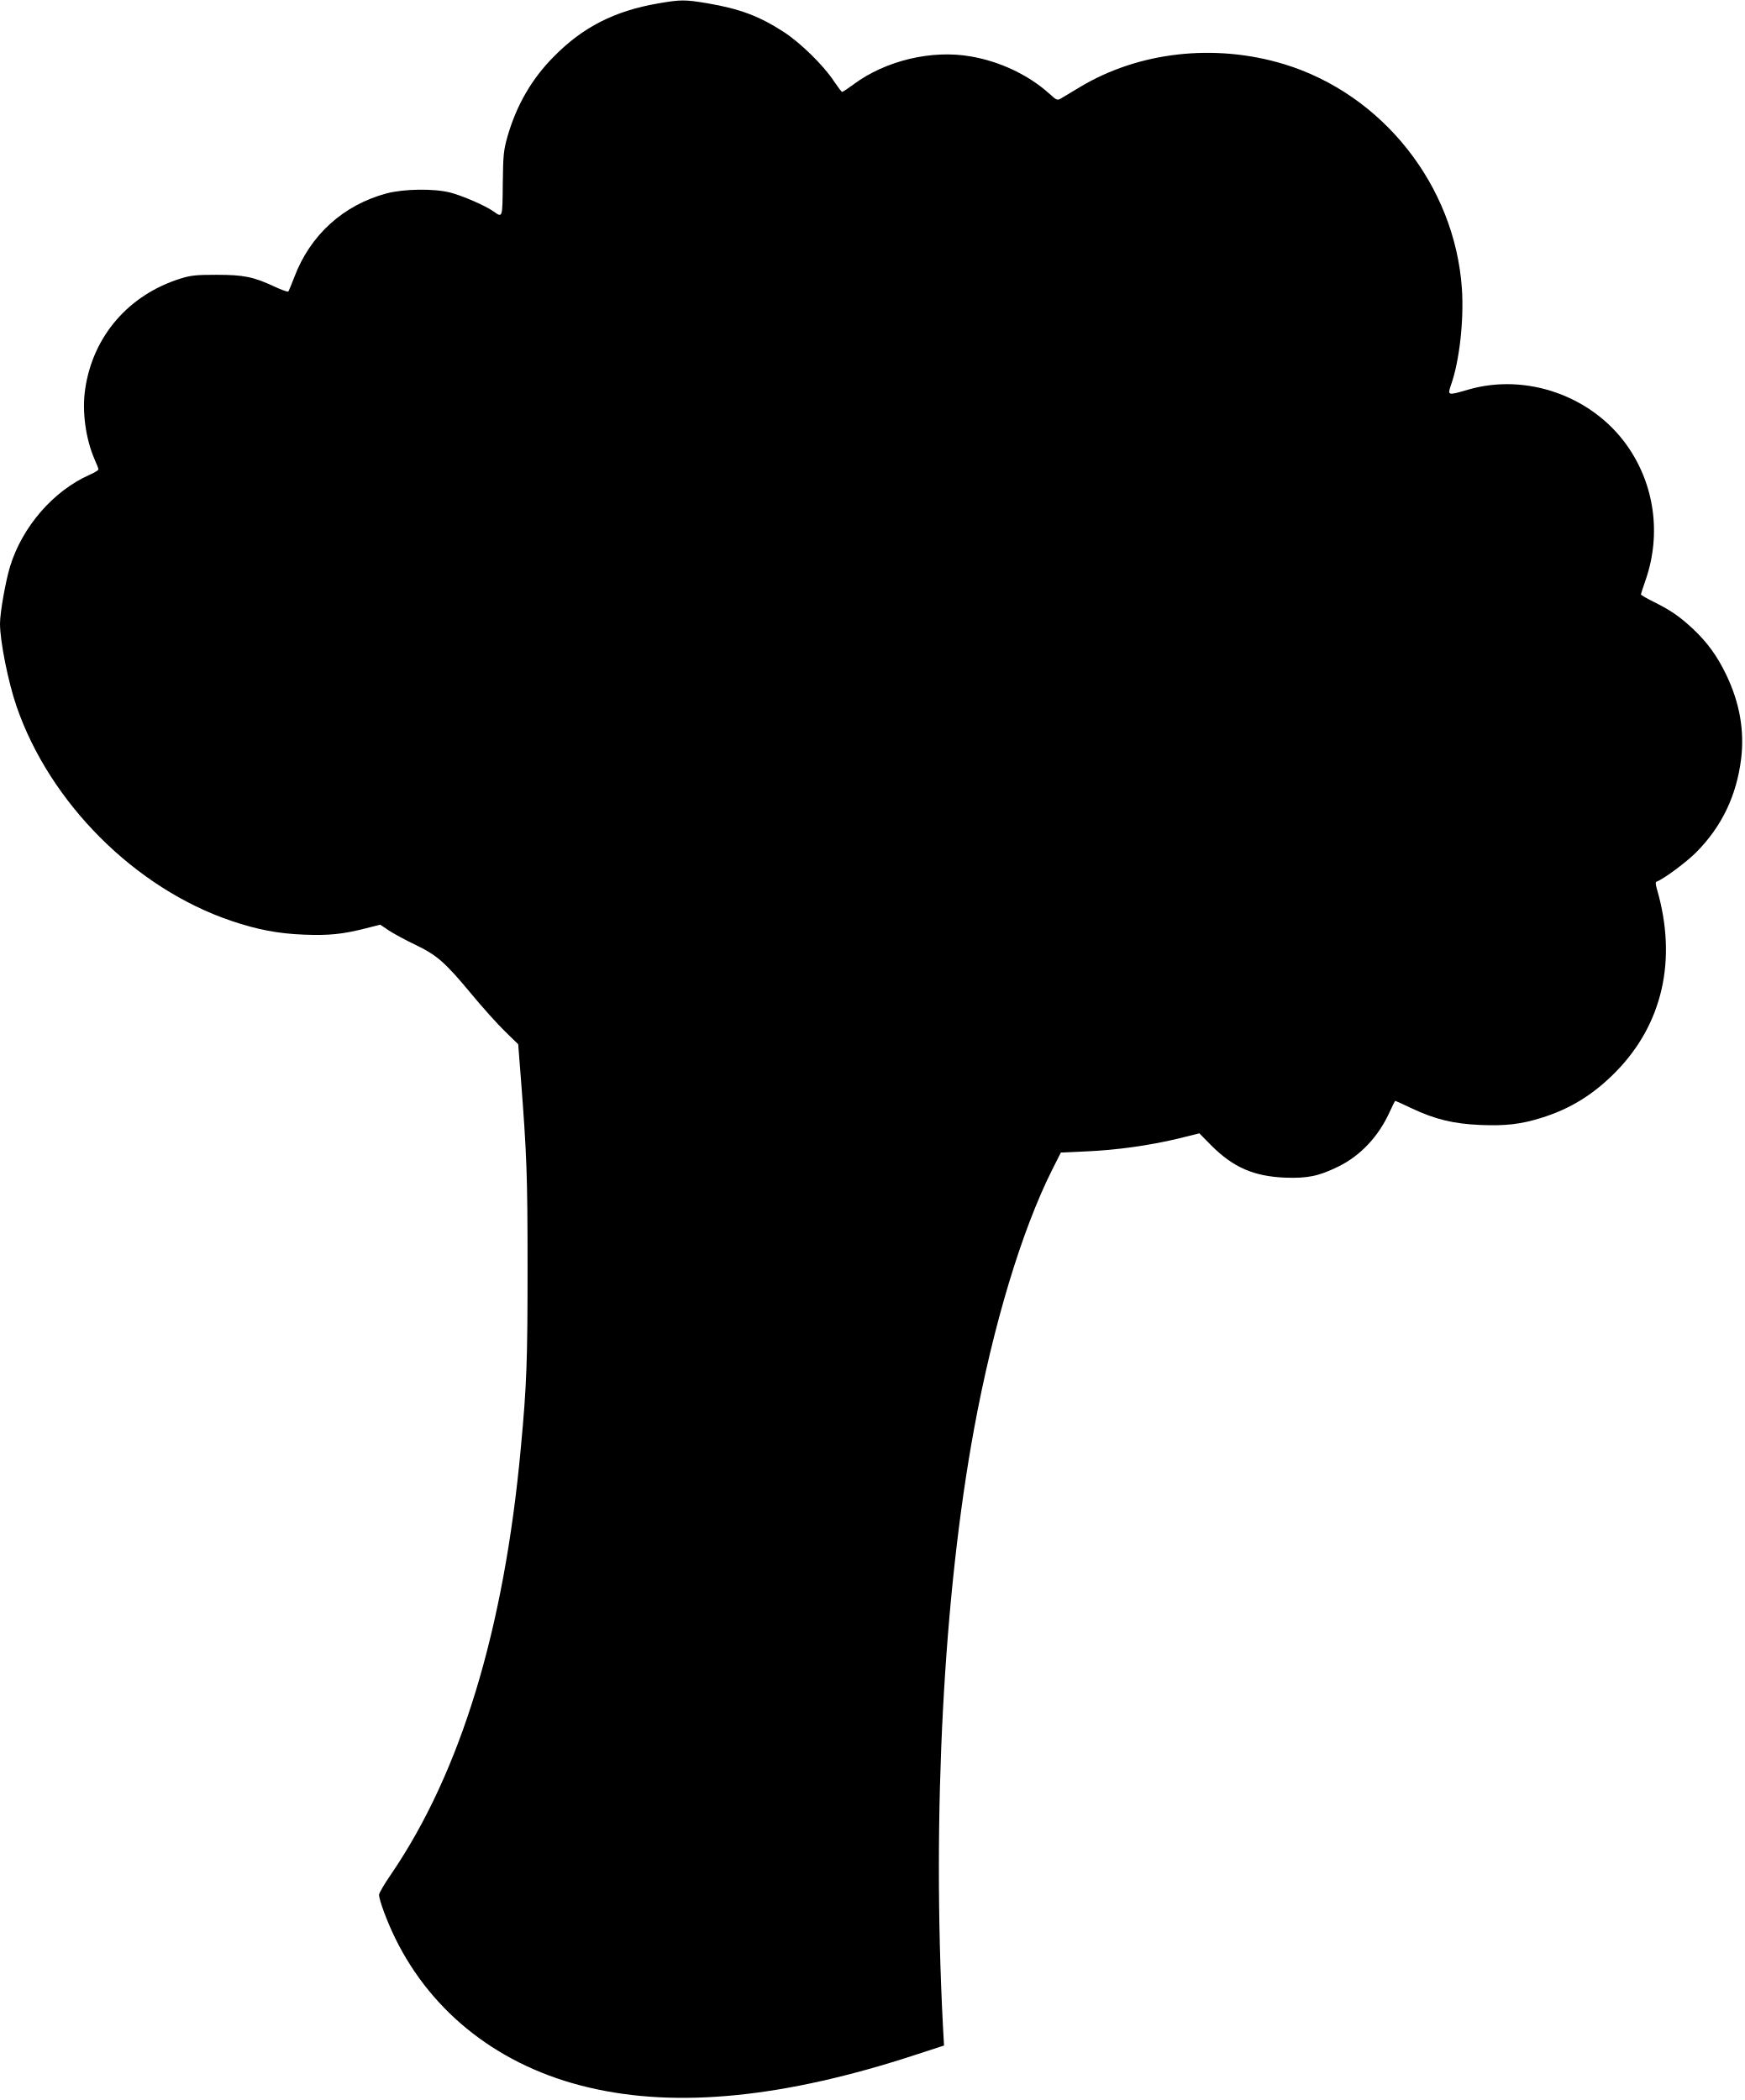
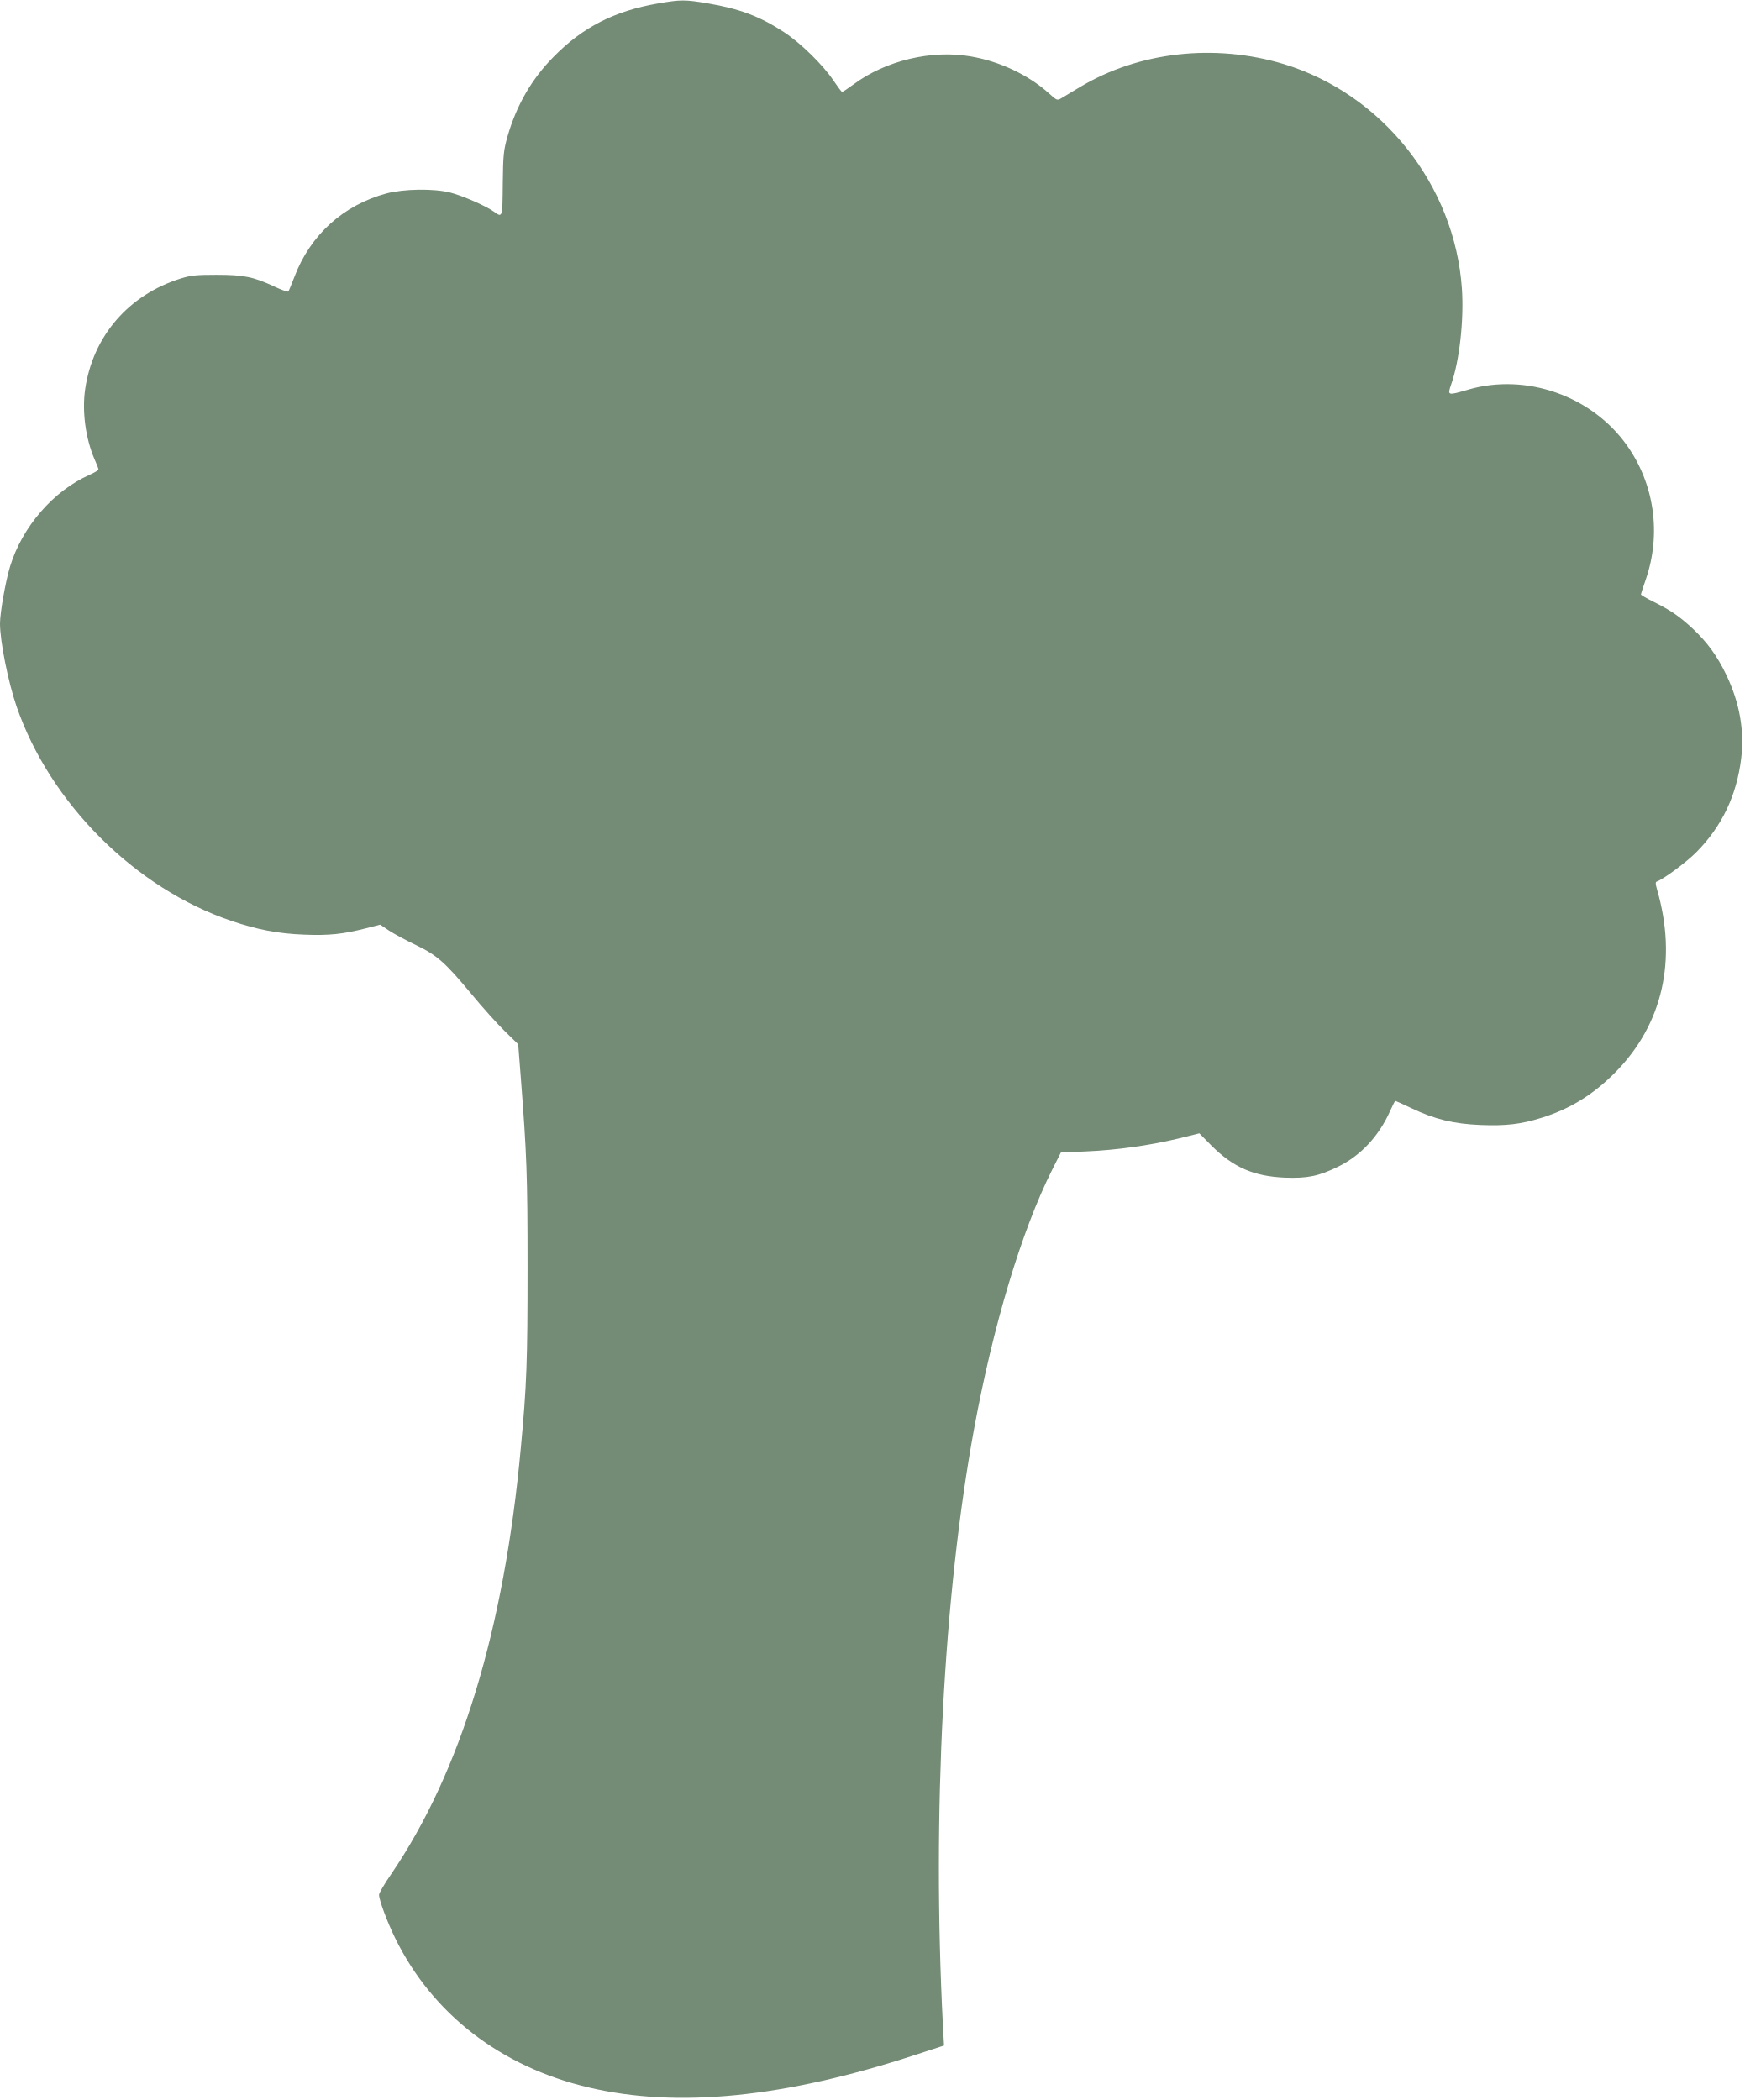
<svg xmlns="http://www.w3.org/2000/svg" version="1.0" width="1063pt" height="1280pt" viewBox="0 0 1063 1280" preserveAspectRatio="xMidYMid meet">
-   <g transform="translate(0,1280) scale(0.1,-0.1)" fill="#000000" stroke="none">
+   <g transform="translate(0,1280) scale(0.1,-0.1)" fill="#748B75" stroke="none">
    <path d="M4010 12779 c-266 -46 -459 -145 -635 -324 -135 -136 -227 -296 -282 -486 -24 -86 -27 -111 -29 -289 -2 -211 -1 -208 -56 -169 -47 34 -189 96 -263 115 -101 26 -284 23 -390 -5 -263 -71 -464 -253 -561 -509 -17 -45 -34 -85 -37 -89 -4 -3 -42 10 -84 30 -128 60 -189 72 -353 72 -124 0 -156 -3 -220 -23 -316 -99 -534 -351 -581 -674 -20 -136 3 -302 57 -427 13 -29 24 -57 24 -62 0 -5 -24 -20 -54 -33 -221 -98 -411 -317 -485 -560 -27 -89 -61 -280 -61 -347 0 -108 50 -357 101 -505 203 -589 723 -1109 1309 -1307 156 -53 285 -78 445 -84 150 -6 235 3 376 39 l86 22 55 -37 c31 -20 103 -59 162 -87 129 -62 179 -106 340 -300 66 -80 157 -181 202 -225 l82 -80 16 -205 c36 -469 41 -587 41 -1155 0 -574 -5 -715 -41 -1100 -102 -1109 -366 -1975 -790 -2598 -41 -59 -74 -116 -74 -126 0 -32 49 -164 99 -266 226 -460 642 -782 1176 -908 543 -129 1198 -63 1999 200 l169 55 -7 127 c-66 1285 4 2618 190 3631 116 631 289 1207 476 1580 l53 105 155 7 c185 8 384 36 560 78 l129 32 73 -74 c134 -134 259 -188 449 -196 138 -5 205 9 324 67 137 67 247 185 315 336 16 36 31 65 33 65 2 0 47 -20 99 -45 143 -68 257 -95 420 -102 154 -6 246 4 373 44 174 54 316 142 450 278 288 292 377 686 253 1114 -10 35 -10 45 -1 48 40 14 178 116 239 177 157 158 247 346 275 573 20 171 -9 338 -90 508 -56 117 -116 199 -205 283 -81 75 -133 111 -235 162 -45 22 -81 43 -81 47 0 3 13 44 30 92 95 278 52 580 -115 816 -214 302 -614 443 -968 340 -127 -37 -127 -37 -103 33 50 142 78 392 65 582 -43 630 -484 1186 -1084 1369 -423 128 -886 76 -1246 -141 -46 -28 -96 -58 -110 -66 -26 -16 -28 -15 -79 31 -123 110 -297 193 -474 223 -237 42 -519 -25 -714 -170 -34 -25 -65 -46 -70 -46 -4 0 -27 31 -52 68 -63 95 -202 231 -302 296 -149 97 -268 142 -467 176 -138 23 -162 23 -301 -1z" />
  </g>
</svg>
